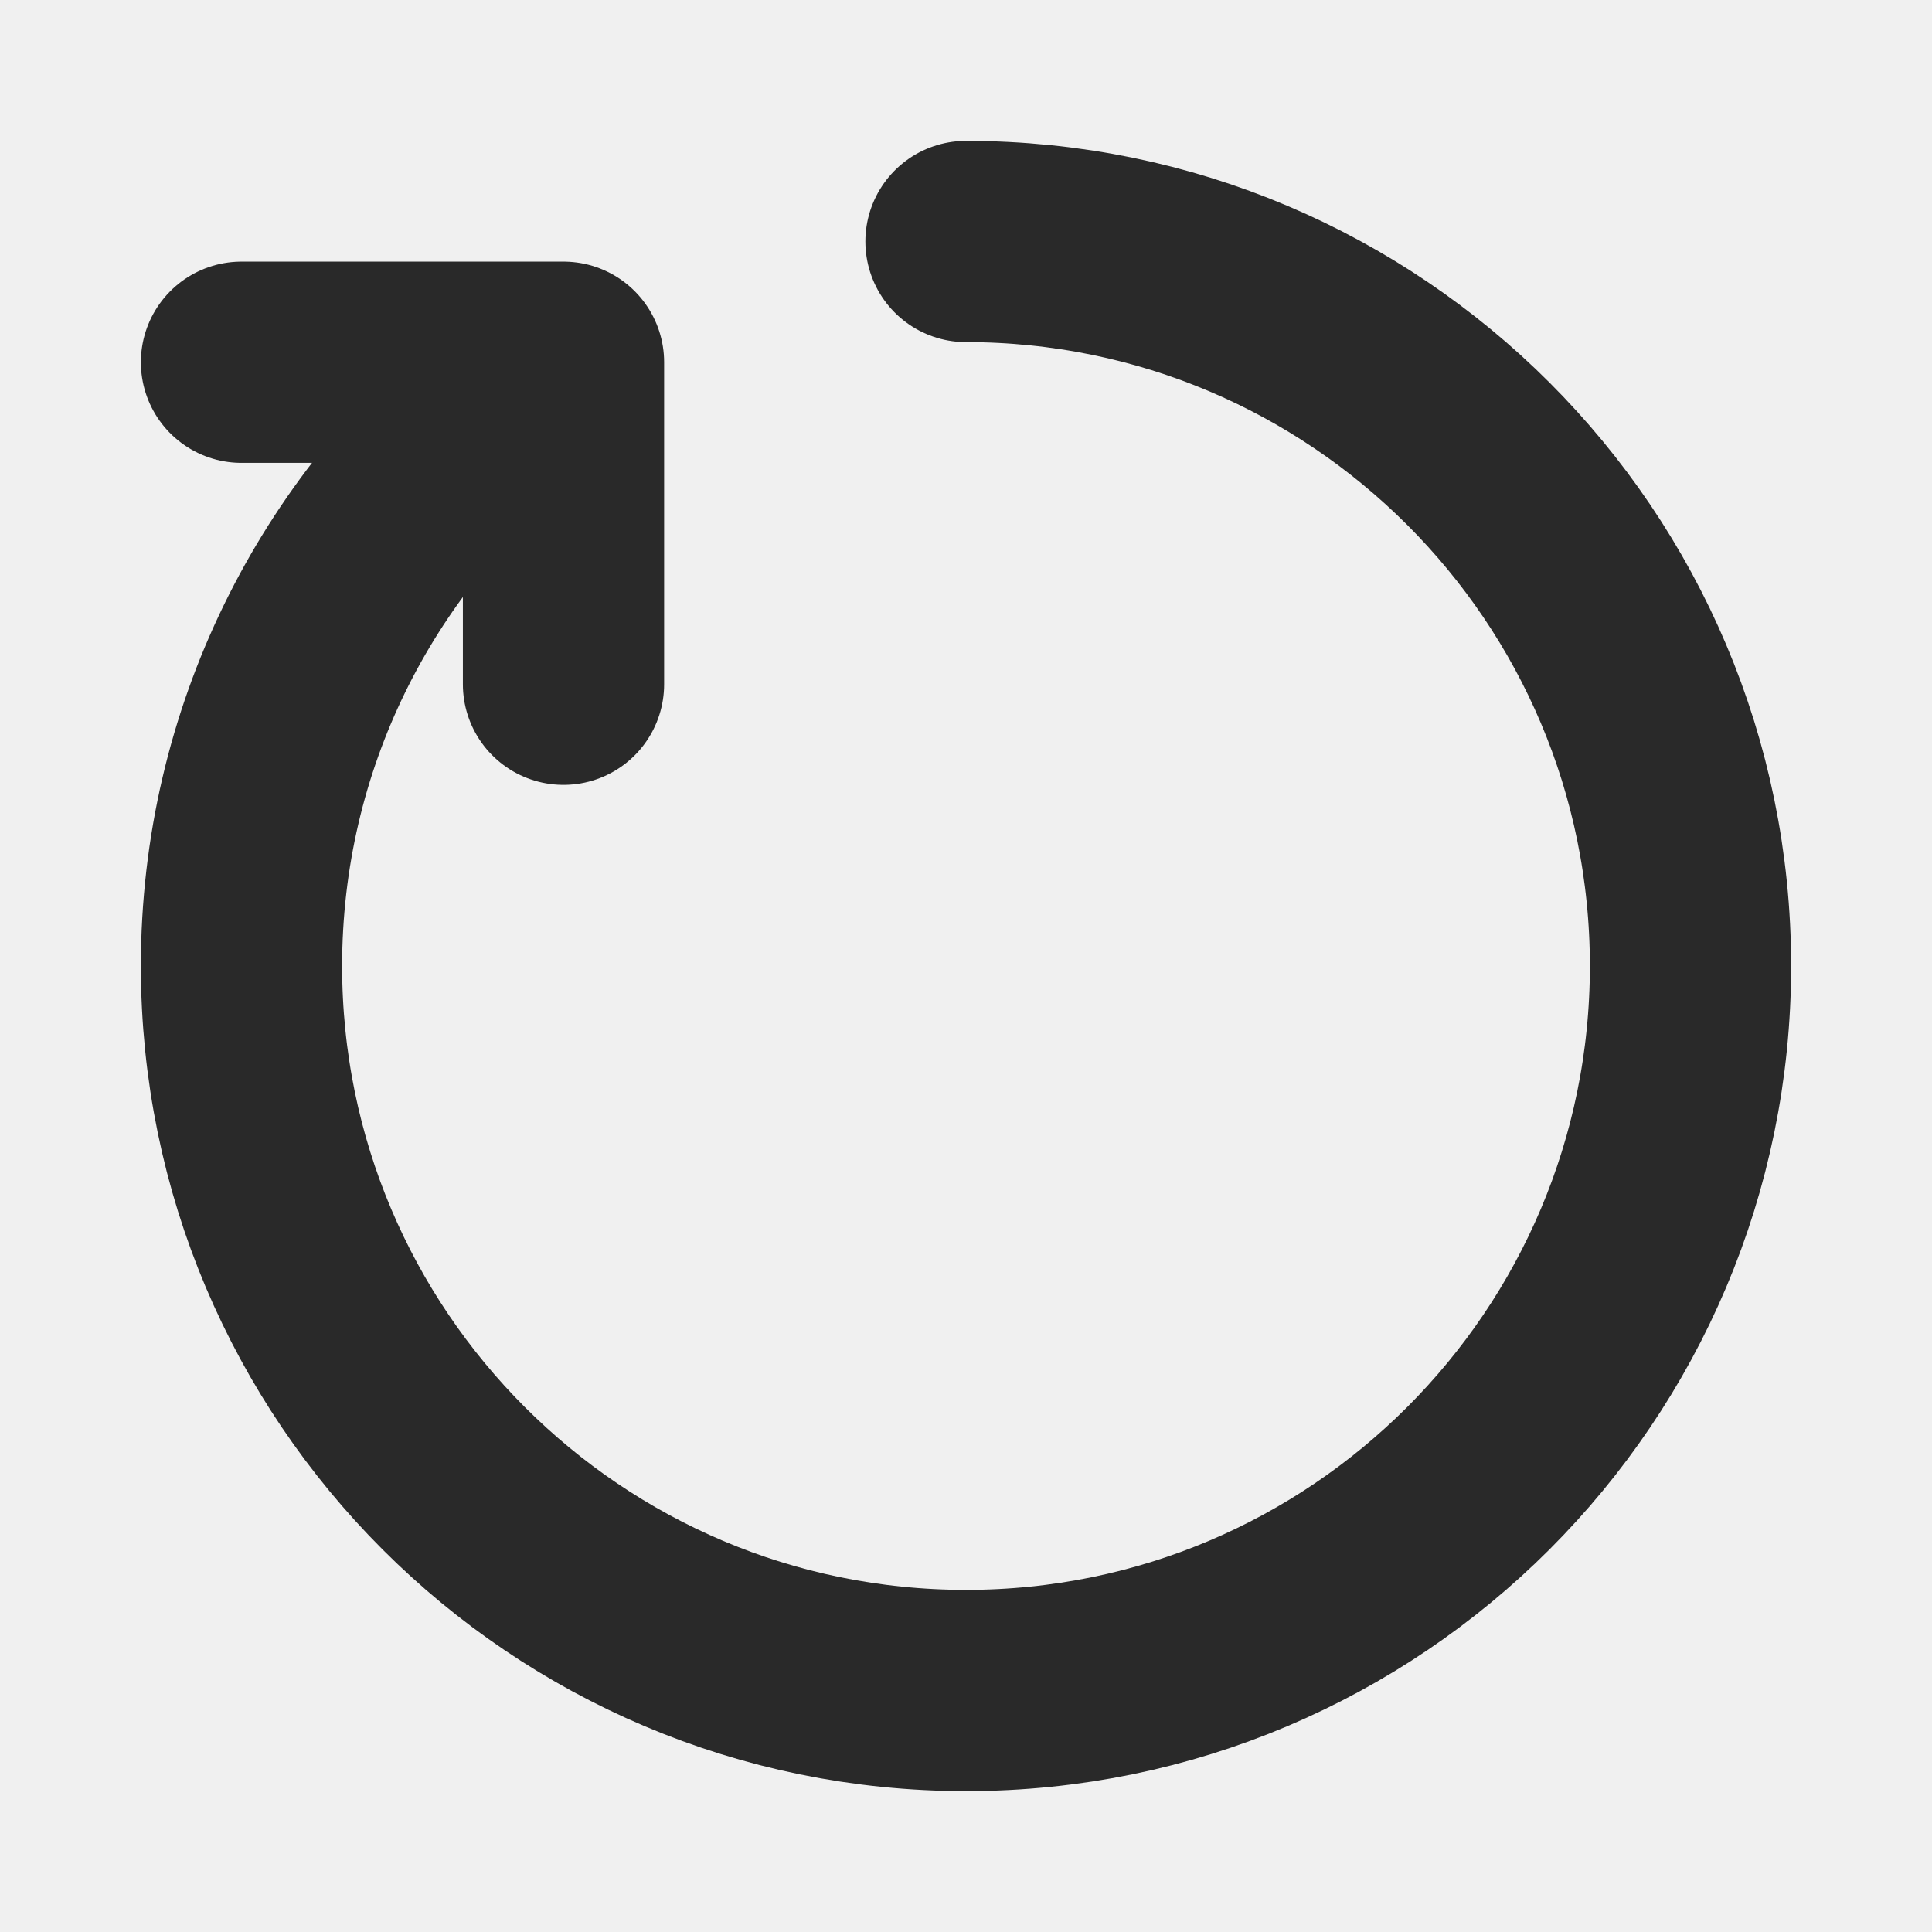
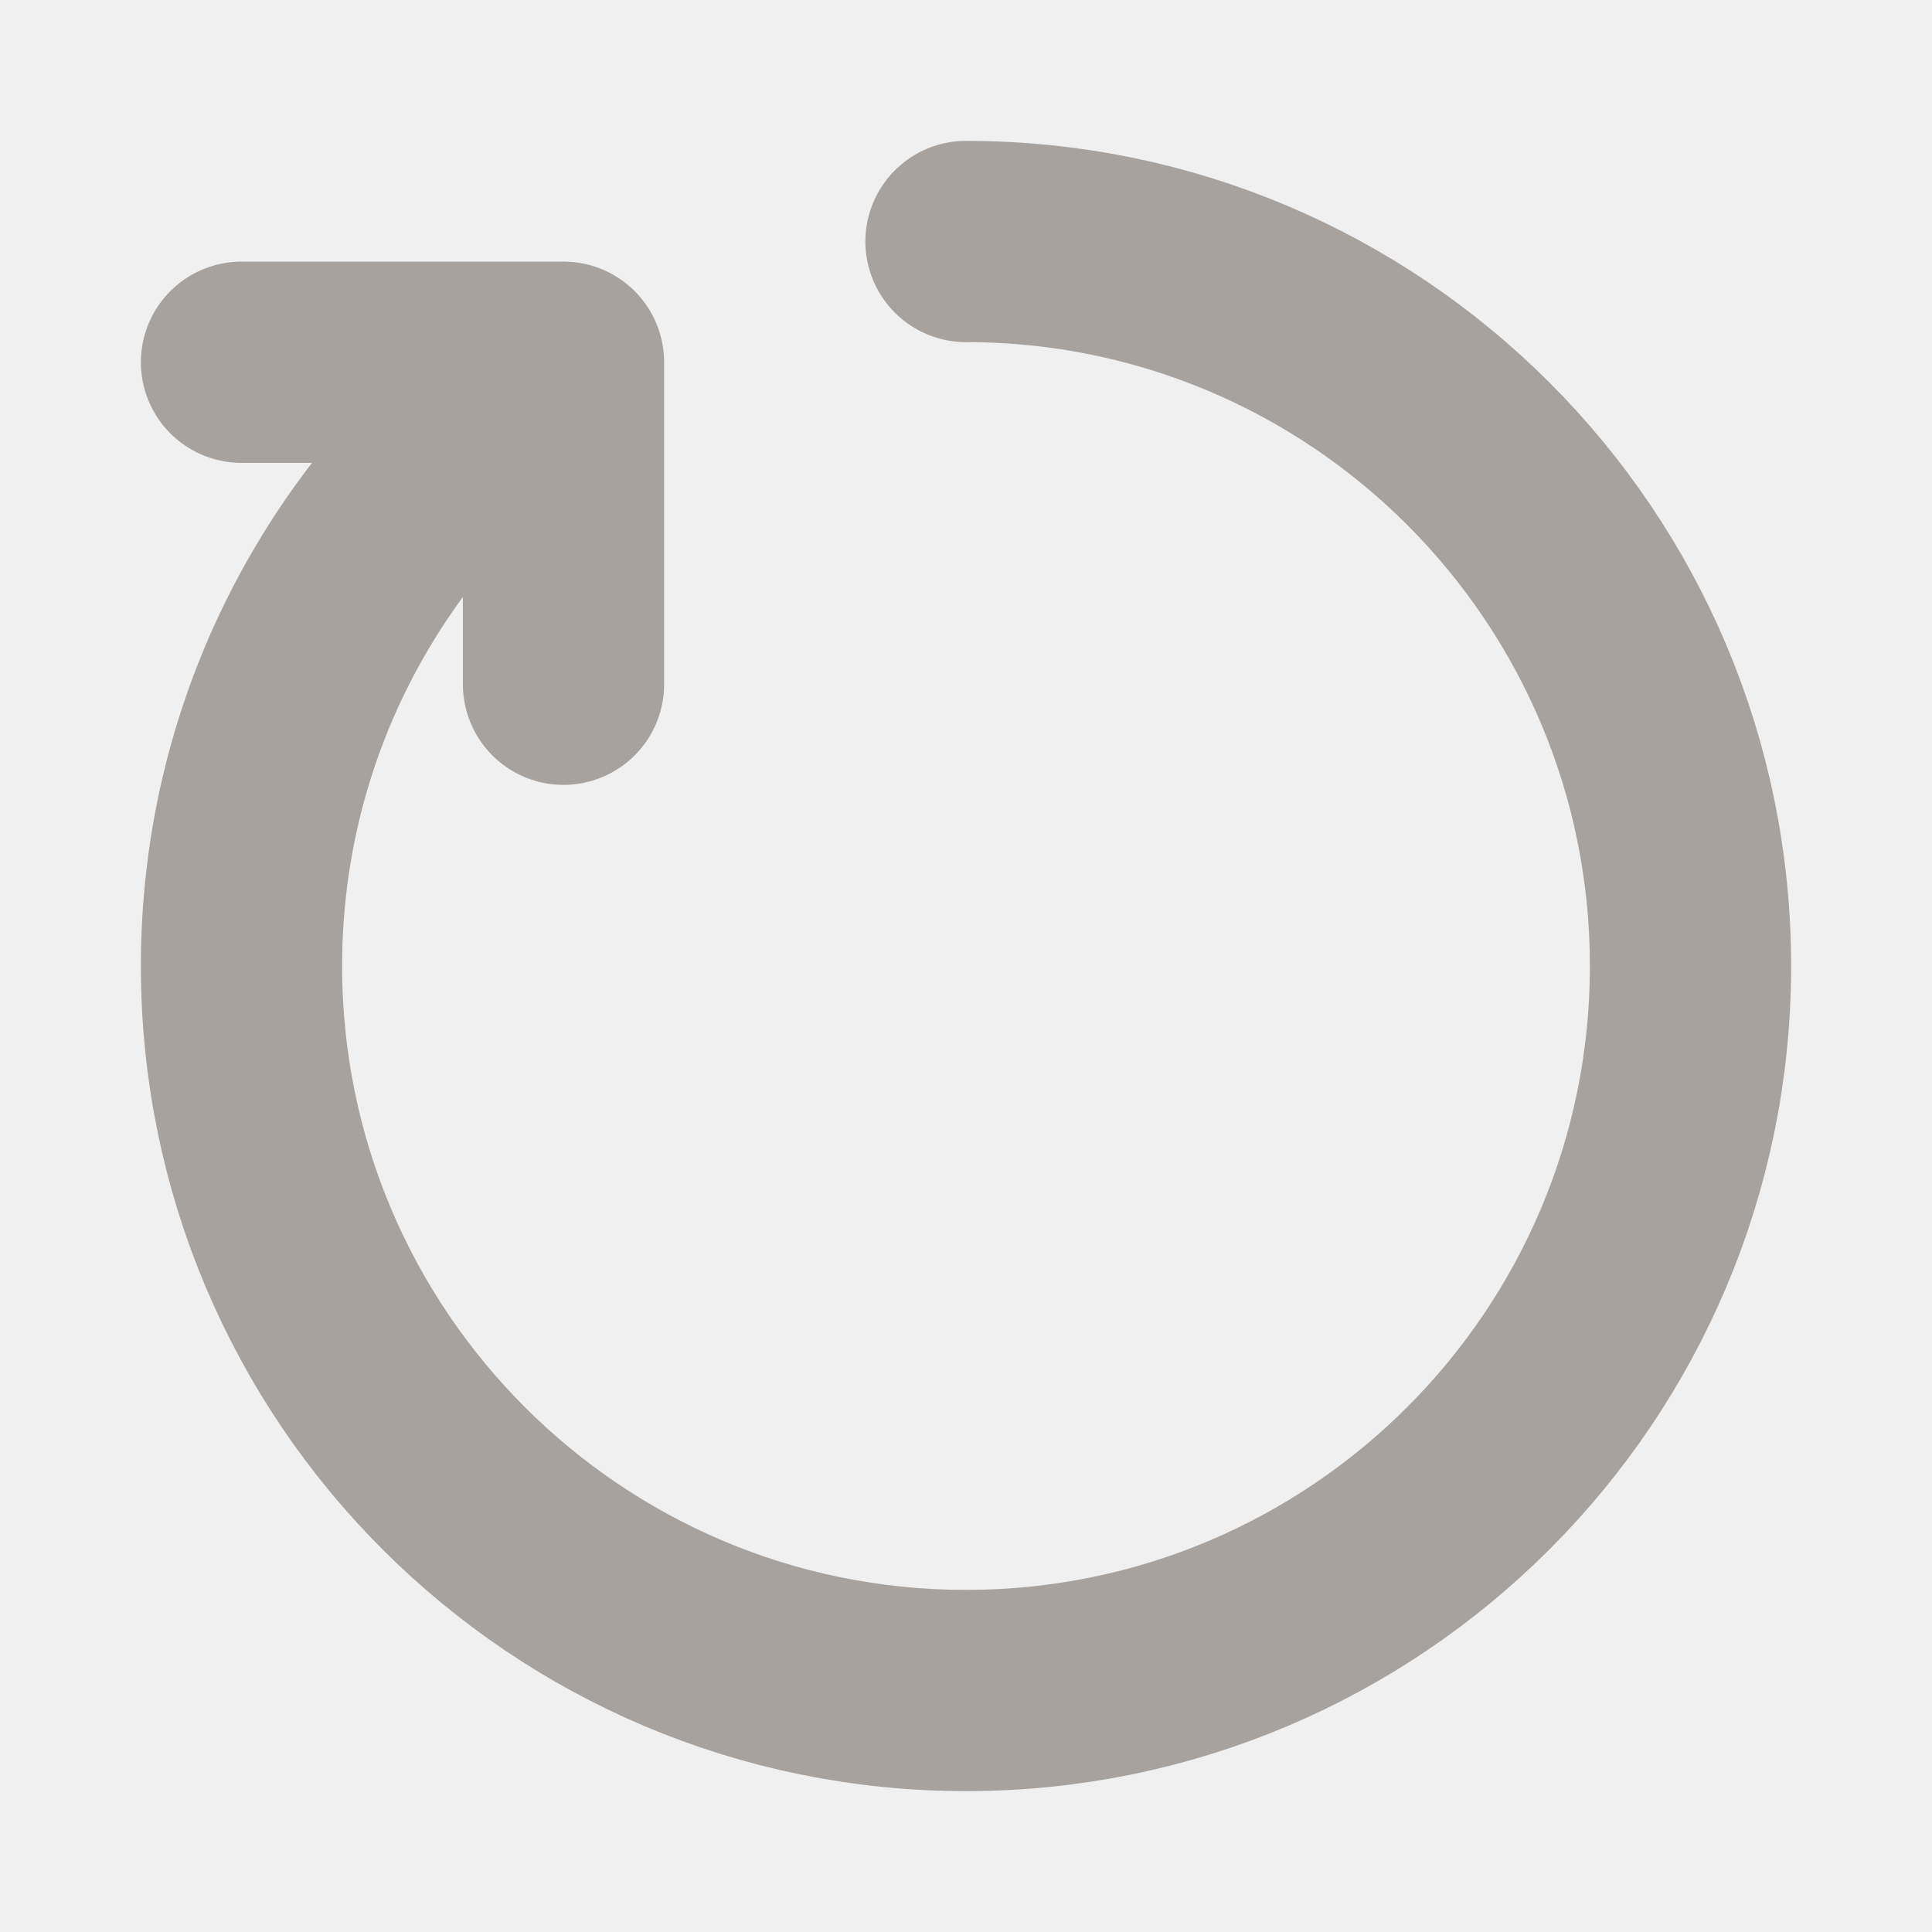
- <svg xmlns="http://www.w3.org/2000/svg" width="800px" height="800px" viewBox="0 0 24 24" fill="none">
+ <svg xmlns="http://www.w3.org/2000/svg" width="100" height="100" viewBox="0 0 24 24" fill="none">
  <g clip-path="url(#clip0_429_11071)">
-     <path d="M12 3C16.971 3 21 7.029 21 12C21 16.97 16.971 21 12 21C7.029 21 3 16.97 3 12C3 9.173 4.304 6.65 6.343 5" stroke="#292929" stroke-width="2.5" stroke-linecap="round" stroke-linejoin="round" />
-     <path d="M3 4.5H7V8.5" stroke="#292929" stroke-width="2.5" stroke-linecap="round" stroke-linejoin="round" />
+     <path d="M12 3C16.971 3 21 7.029 21 12C21 16.97 16.971 21 12 21C7.029 21 3 16.97 3 12C3 9.173 4.304 6.65 6.343 5" stroke="#a8a29e" stroke-width="2.5" stroke-linecap="round" stroke-linejoin="round" />
+     <path d="M3 4.5H7V8.5" stroke="#a8a29e" stroke-width="2.5" stroke-linecap="round" stroke-linejoin="round" />
  </g>
  <defs>
    <clipPath id="clip0_429_11071">
      <rect width="24" height="24" fill="white" />
    </clipPath>
  </defs>
</svg>
